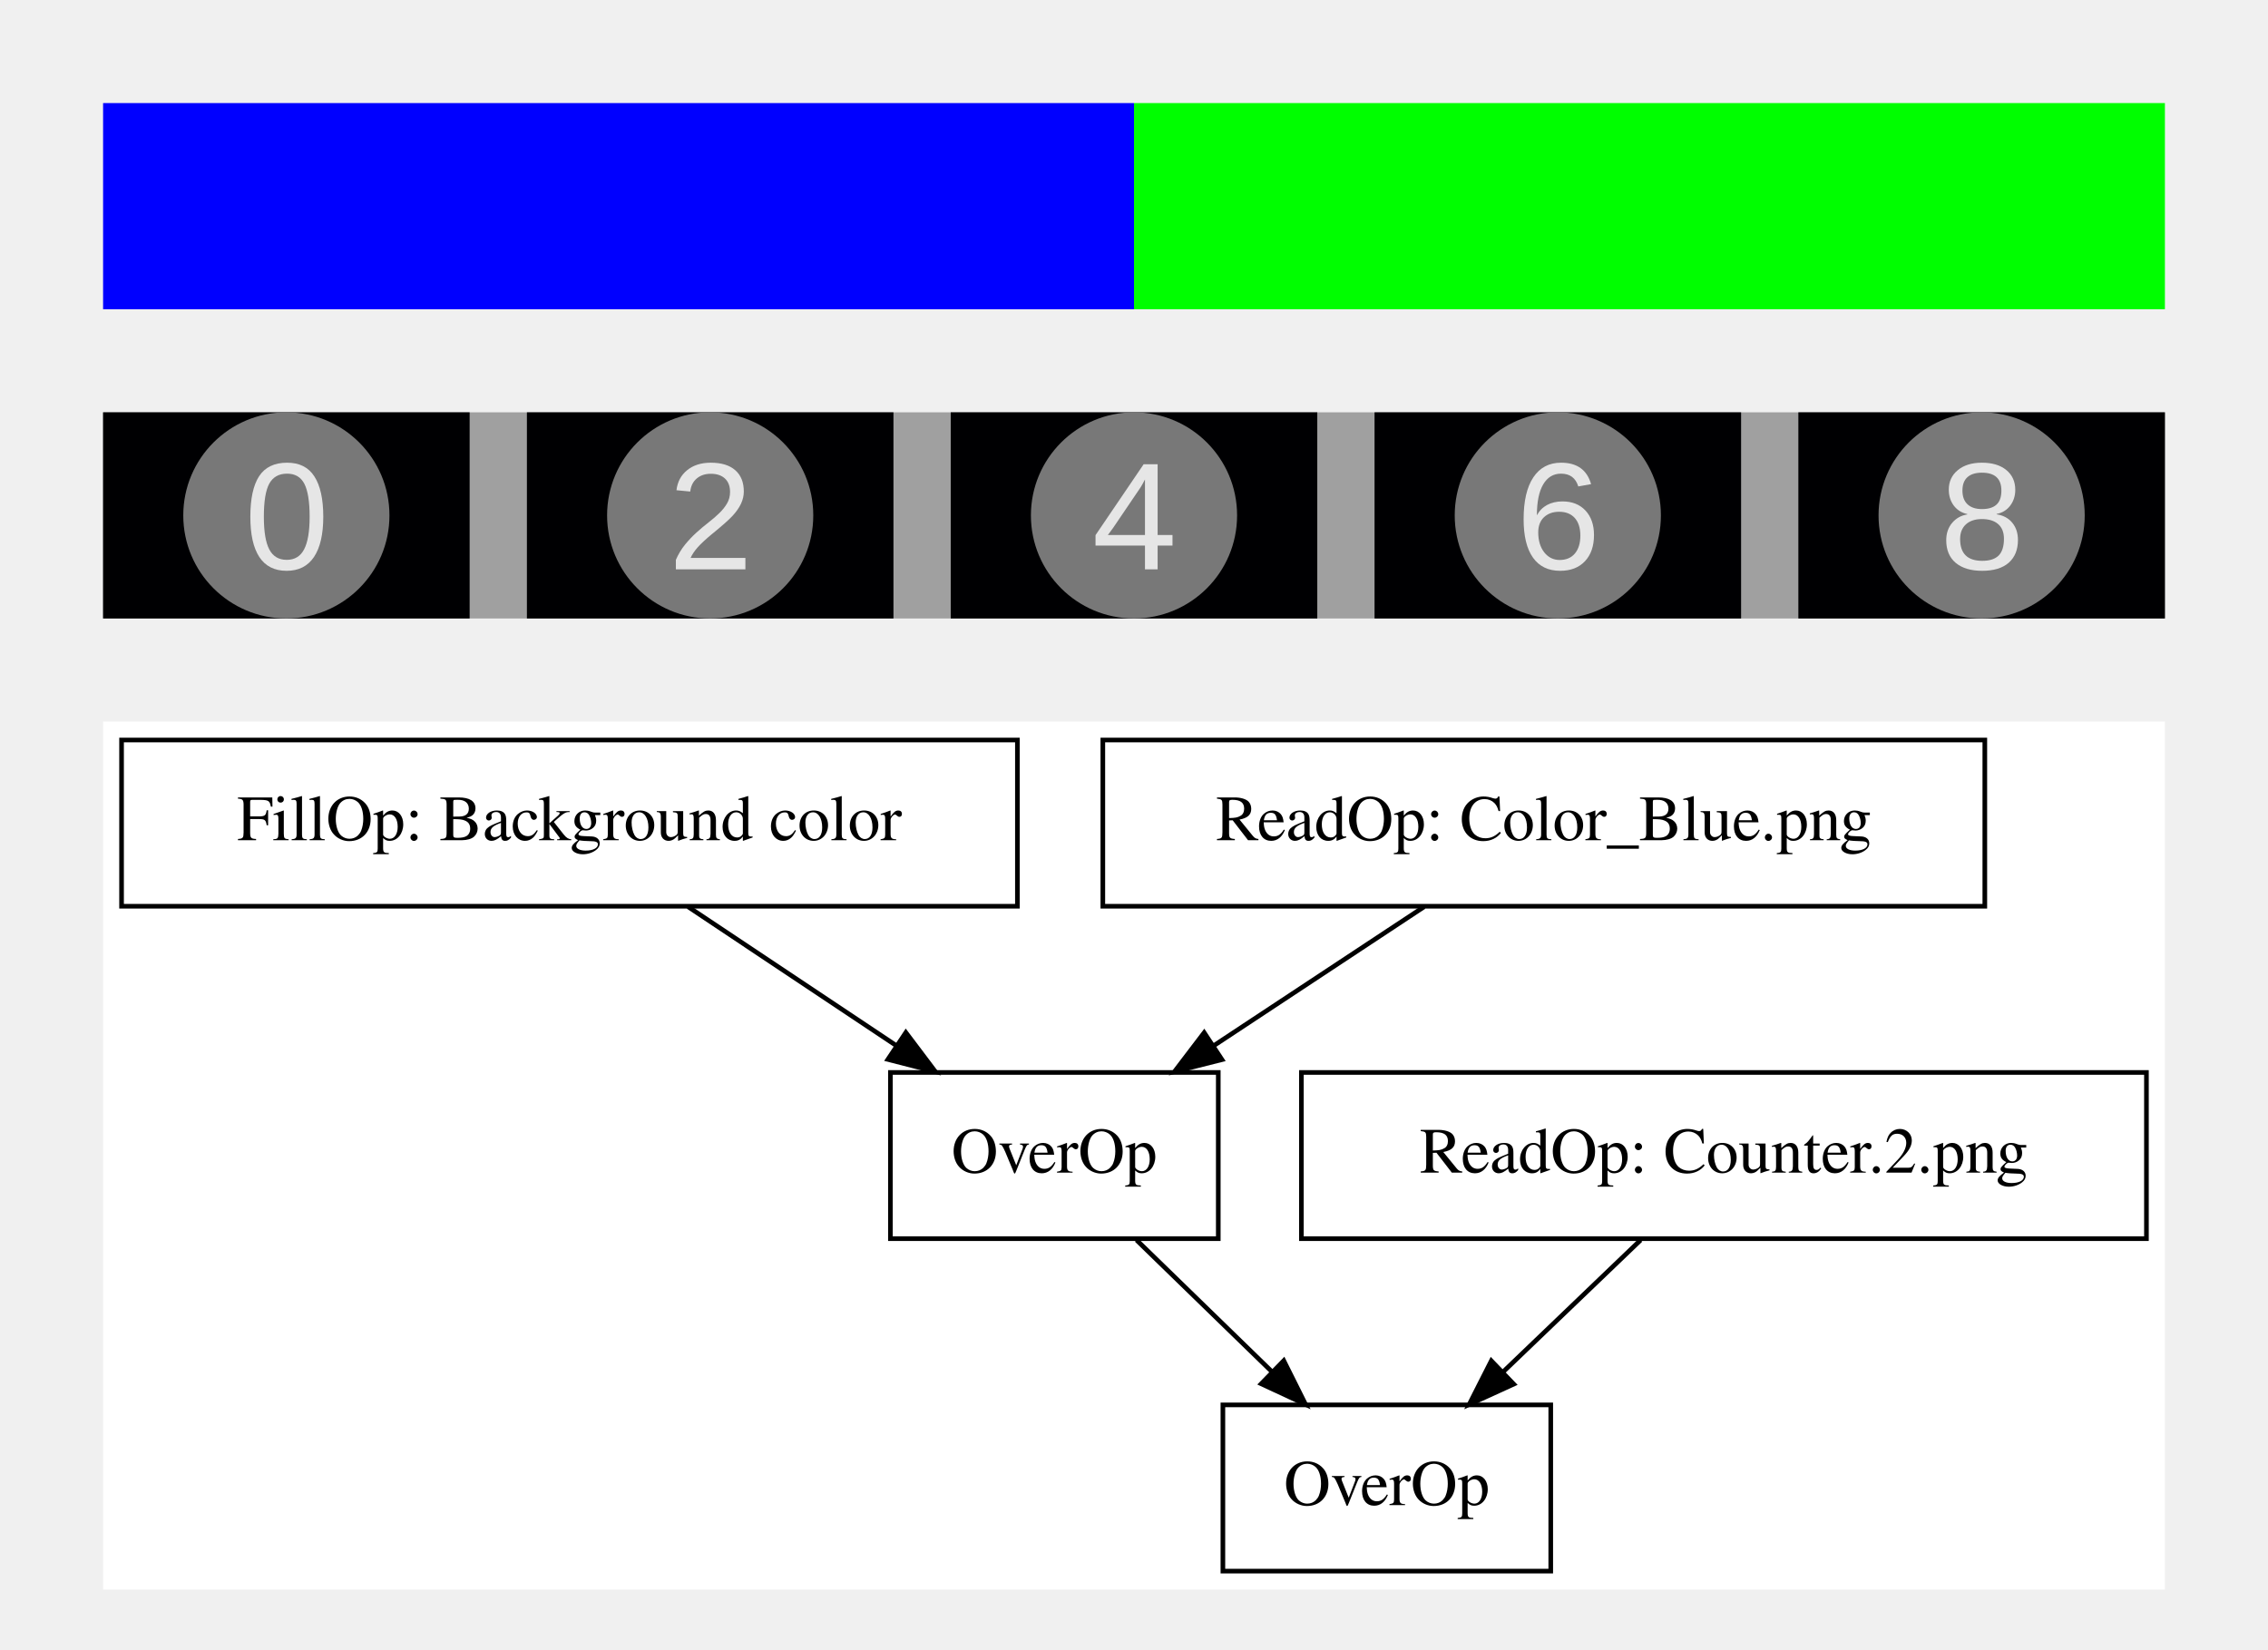
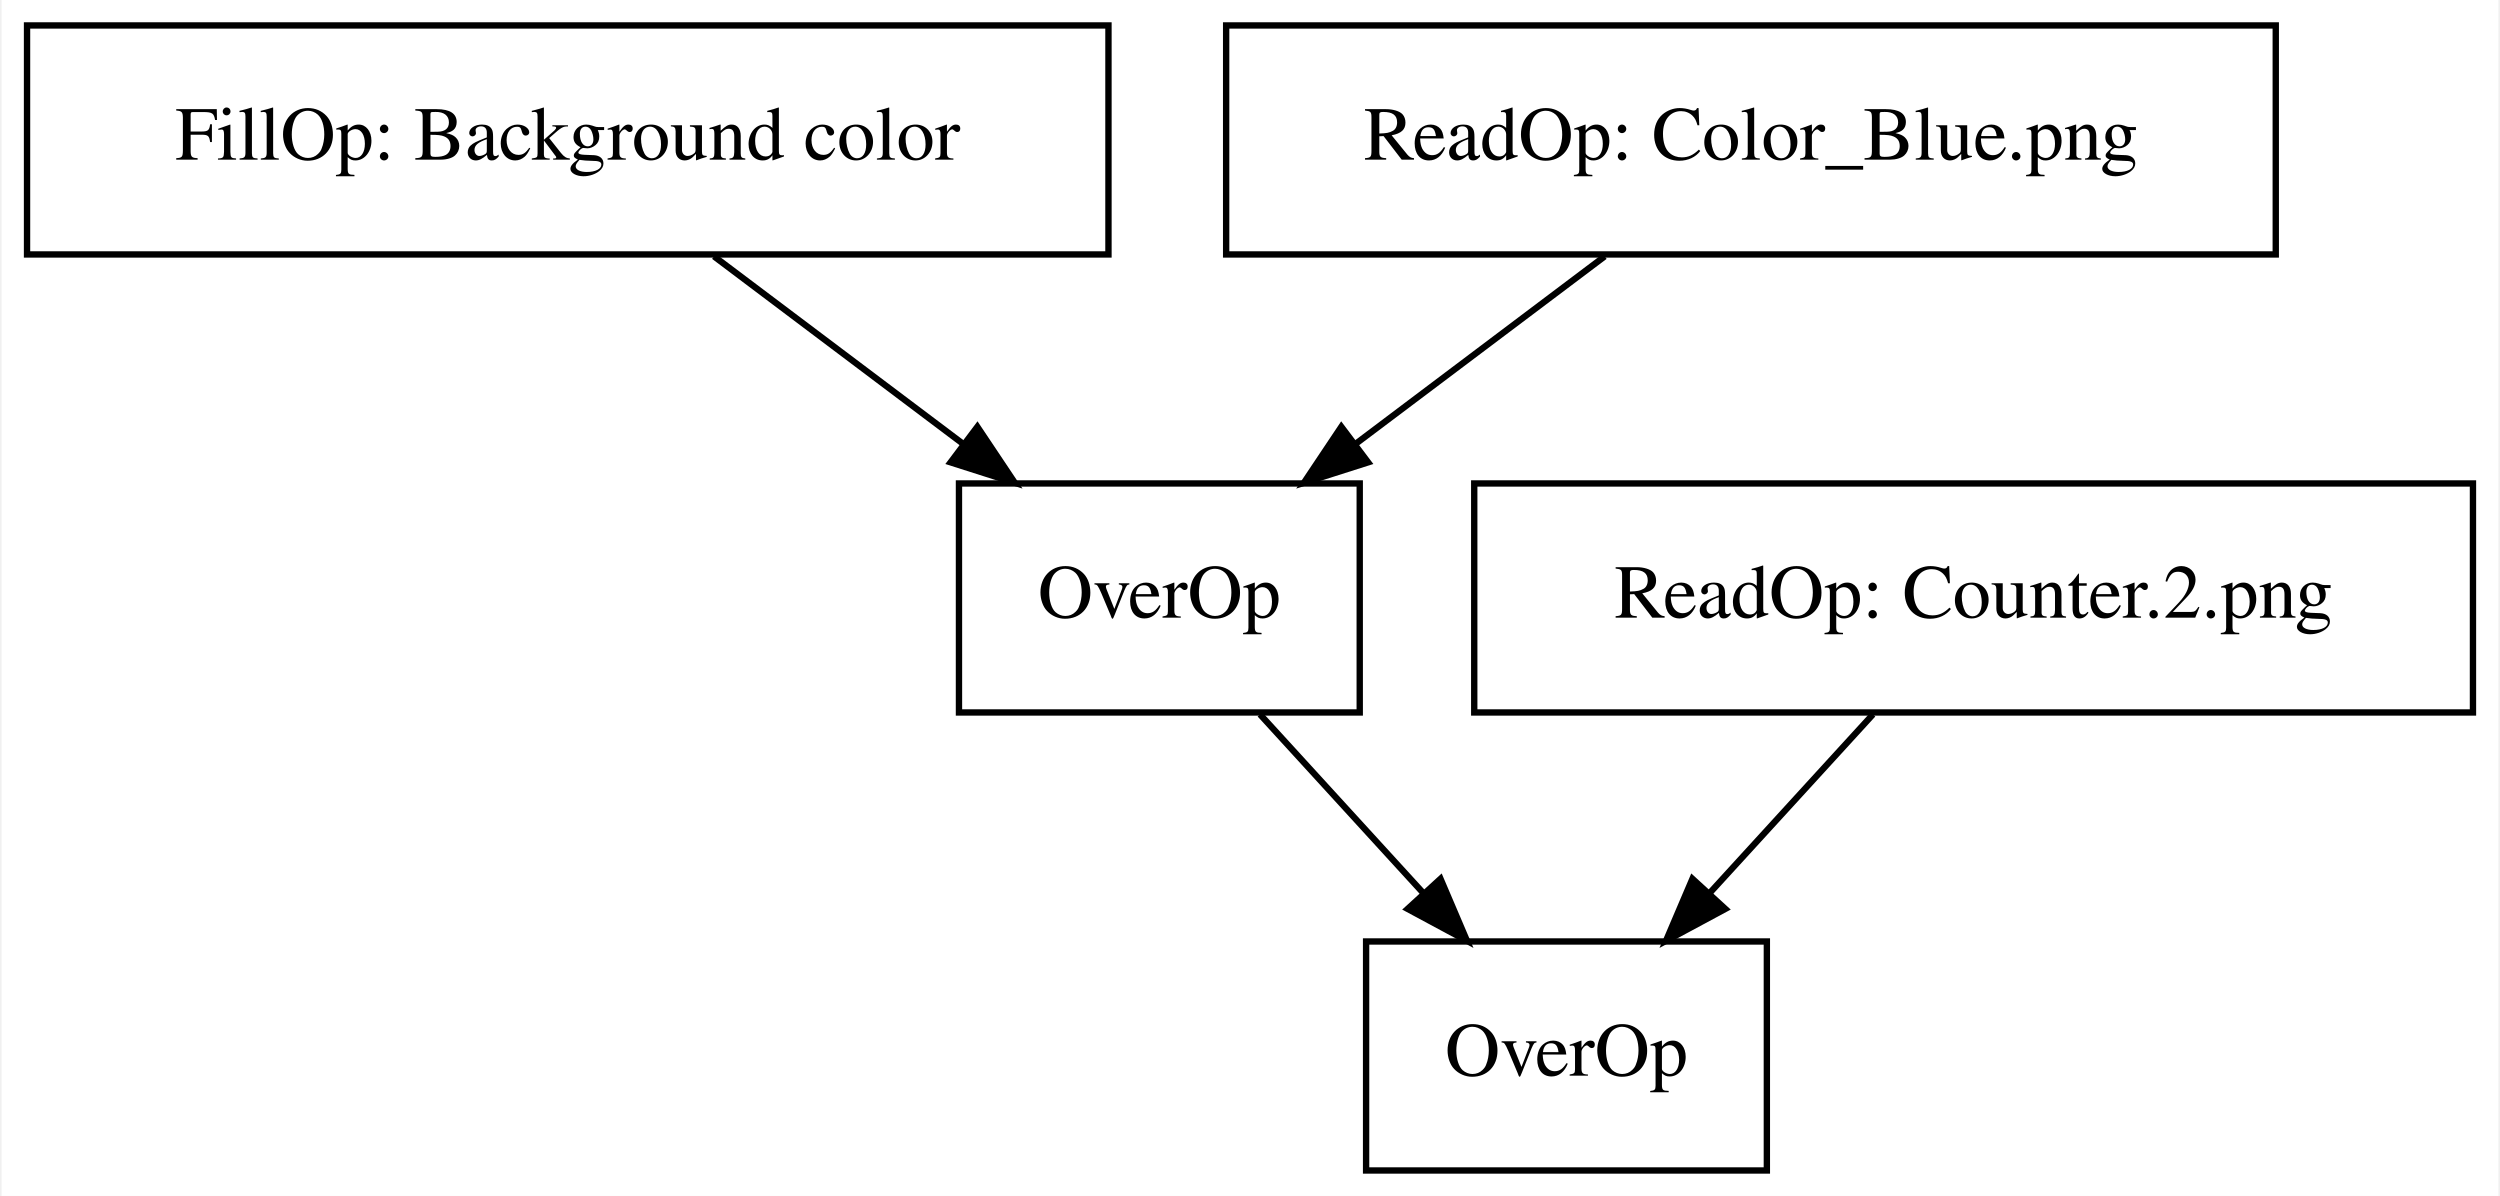
- <svg xmlns="http://www.w3.org/2000/svg" width="1100" height="800" viewBox="0 0 291.042 211.667" version="1.1" id="svg5">
-   <defs id="defs2" />
-   <g id="layer1">
-     <rect style="fill:#00fe00;fill-opacity:1;fill-rule:evenodd;stroke-width:0.187" id="rect35" width="132.292" height="26.458" x="145.521" y="13.229" />
-     <rect style="fill:#0000ff;fill-rule:evenodd;stroke-width:0.187" id="rect33" width="132.292" height="26.458" x="13.229" y="13.229" />
-     <rect style="fill:#a0a0a0;fill-opacity:1;fill-rule:evenodd;stroke-width:0.265" id="rect35-4" width="264.583" height="26.458" x="13.229" y="52.917" />
-     <g id="g1423">
-       <rect style="fill:#000002;fill-opacity:1;fill-rule:evenodd;stroke-width:0.35" id="rect31" width="47.037" height="26.458" x="13.229" y="52.917" />
-       <circle style="fill:#787878;fill-opacity:1;stroke-width:0.076" id="path1" cx="36.748" cy="66.146" r="13.229" />
-       <text xml:space="preserve" style="font-style:normal;font-variant:normal;font-weight:normal;font-stretch:normal;font-size:19.599px;font-family:Arial;-inkscape-font-specification:'Arial, Normal';font-variant-ligatures:normal;font-variant-caps:normal;font-variant-numeric:normal;font-variant-east-asian:normal;fill:#e6e6e6;fill-opacity:1;stroke-width:0.037" x="31.36" y="73.07" id="text1">
-         <tspan id="tspan1" style="font-style:normal;font-variant:normal;font-weight:normal;font-stretch:normal;font-size:19.599px;font-family:Arial;-inkscape-font-specification:'Arial, Normal';font-variant-ligatures:normal;font-variant-caps:normal;font-variant-numeric:normal;font-variant-east-asian:normal;fill:#e6e6e6;fill-opacity:1;stroke-width:0.037" x="31.36" y="73.07">0</tspan>
-       </text>
+ <svg xmlns="http://www.w3.org/2000/svg" width="393pt" height="188pt" viewBox="0.00 0.00 392.50 188.00">
+   <g id="graph0" class="graph" transform="scale(1 1) rotate(0) translate(4 184)">
+     <polygon fill="white" stroke="transparent" points="-4,4 -4,-184 388.5,-184 388.5,4 -4,4" />
+     <g id="node1" class="node">
+       <polygon fill="none" stroke="black" points="170,-180 0,-180 0,-144 170,-144 170,-180" />
+       <text text-anchor="middle" x="85" y="-158.9" font-family="Times,serif" font-size="12.00">FillOp: Background color</text>
    </g>
-     <g id="g1417" transform="translate(9.407402)">
-       <rect style="fill:#000002;fill-opacity:1;fill-rule:evenodd;stroke-width:0.35" id="rect31-6" width="47.037" height="26.458" x="58.208" y="52.917" />
-       <circle style="fill:#787878;fill-opacity:1;stroke-width:0.076" id="path1-8" cx="81.727" cy="66.146" r="13.229" />
-       <text xml:space="preserve" style="font-style:normal;font-variant:normal;font-weight:normal;font-stretch:normal;font-size:19.599px;font-family:Arial;-inkscape-font-specification:'Arial, Normal';font-variant-ligatures:normal;font-variant-caps:normal;font-variant-numeric:normal;font-variant-east-asian:normal;fill:#e6e6e6;fill-opacity:1;stroke-width:0.037" x="76.339" y="73.07" id="text1-3">
-         <tspan id="tspan1-3" style="font-style:normal;font-variant:normal;font-weight:normal;font-stretch:normal;font-size:19.599px;font-family:Arial;-inkscape-font-specification:'Arial, Normal';font-variant-ligatures:normal;font-variant-caps:normal;font-variant-numeric:normal;font-variant-east-asian:normal;fill:#e6e6e6;fill-opacity:1;stroke-width:0.037" x="76.339" y="73.07">2</tspan>
-       </text>
+     <g id="node4" class="node">
+       <polygon fill="none" stroke="black" points="209.5,-108 146.5,-108 146.5,-72 209.5,-72 209.5,-108" />
+       <text text-anchor="middle" x="178" y="-86.9" font-family="Times,serif" font-size="12.00">OverOp</text>
    </g>
-     <g id="g1411" transform="translate(18.8148)">
-       <rect style="fill:#000002;fill-opacity:1;fill-rule:evenodd;stroke-width:0.35" id="rect31-2" width="47.037" height="26.458" x="103.188" y="52.917" />
-       <circle style="fill:#787878;fill-opacity:1;stroke-width:0.076" id="path1-5" cx="126.706" cy="66.146" r="13.229" />
-       <text xml:space="preserve" style="font-style:normal;font-variant:normal;font-weight:normal;font-stretch:normal;font-size:19.599px;font-family:Arial;-inkscape-font-specification:'Arial, Normal';font-variant-ligatures:normal;font-variant-caps:normal;font-variant-numeric:normal;font-variant-east-asian:normal;fill:#e6e6e6;fill-opacity:1;stroke-width:0.037" x="121.318" y="73.07" id="text1-0">
-         <tspan id="tspan1-2" style="font-style:normal;font-variant:normal;font-weight:normal;font-stretch:normal;font-size:19.599px;font-family:Arial;-inkscape-font-specification:'Arial, Normal';font-variant-ligatures:normal;font-variant-caps:normal;font-variant-numeric:normal;font-variant-east-asian:normal;fill:#e6e6e6;fill-opacity:1;stroke-width:0.037" x="121.318" y="73.07">4</tspan>
-       </text>
+     <g id="edge1" class="edge">
+       <path fill="none" stroke="black" d="M107.99,-143.7C119.81,-134.8 134.39,-123.82 147.18,-114.2" />
+       <polygon fill="black" stroke="black" points="149.39,-116.91 155.28,-108.1 145.18,-111.32 149.39,-116.91" />
    </g>
-     <g id="g1405" transform="translate(28.2222)">
-       <rect style="fill:#000002;fill-opacity:1;fill-rule:evenodd;stroke-width:0.35" id="rect31-24" width="47.037" height="26.458" x="148.167" y="52.917" />
-       <circle style="fill:#787878;fill-opacity:1;stroke-width:0.076" id="path1-81" cx="171.685" cy="66.146" r="13.229" />
-       <text xml:space="preserve" style="font-style:normal;font-variant:normal;font-weight:normal;font-stretch:normal;font-size:19.599px;font-family:Arial;-inkscape-font-specification:'Arial, Normal';font-variant-ligatures:normal;font-variant-caps:normal;font-variant-numeric:normal;font-variant-east-asian:normal;fill:#e6e6e6;fill-opacity:1;stroke-width:0.037" x="166.297" y="73.07" id="text1-6">
-         <tspan id="tspan1-7" style="font-style:normal;font-variant:normal;font-weight:normal;font-stretch:normal;font-size:19.599px;font-family:Arial;-inkscape-font-specification:'Arial, Normal';font-variant-ligatures:normal;font-variant-caps:normal;font-variant-numeric:normal;font-variant-east-asian:normal;fill:#e6e6e6;fill-opacity:1;stroke-width:0.037" x="166.297" y="73.07">6</tspan>
-       </text>
+     <g id="node2" class="node">
+       <polygon fill="none" stroke="black" points="353.5,-180 188.5,-180 188.5,-144 353.5,-144 353.5,-180" />
+       <text text-anchor="middle" x="271" y="-158.9" font-family="Times,serif" font-size="12.00">ReadOp: Color_Blue.png</text>
    </g>
-     <g id="g1393" transform="translate(-13.22916)">
-       <rect style="fill:#000002;fill-opacity:1;fill-rule:evenodd;stroke-width:0.35" id="rect31-5" width="47.037" height="26.458" x="244.005" y="52.917" />
-       <circle style="fill:#787878;fill-opacity:1;stroke-width:0.076" id="path1-9" cx="267.523" cy="66.146" r="13.229" />
-       <text xml:space="preserve" style="font-style:normal;font-variant:normal;font-weight:normal;font-stretch:normal;font-size:19.599px;font-family:Arial;-inkscape-font-specification:'Arial, Normal';font-variant-ligatures:normal;font-variant-caps:normal;font-variant-numeric:normal;font-variant-east-asian:normal;fill:#e6e6e6;fill-opacity:1;stroke-width:0.037" x="262.135" y="73.07" id="text1-5">
-         <tspan id="tspan1-74" style="font-style:normal;font-variant:normal;font-weight:normal;font-stretch:normal;font-size:19.599px;font-family:Arial;-inkscape-font-specification:'Arial, Normal';font-variant-ligatures:normal;font-variant-caps:normal;font-variant-numeric:normal;font-variant-east-asian:normal;fill:#e6e6e6;fill-opacity:1;stroke-width:0.037" x="262.135" y="73.07">8</tspan>
-       </text>
+     <g id="edge2" class="edge">
+       <path fill="none" stroke="black" d="M248.01,-143.7C236.19,-134.8 221.61,-123.82 208.82,-114.2" />
+       <polygon fill="black" stroke="black" points="210.82,-111.32 200.72,-108.1 206.61,-116.91 210.82,-111.32" />
    </g>
-     <g id="graph0" class="graph" transform="matrix(0.5925719,0,0,0.5925719,15.59945,201.6374)">
-       <polygon fill="#ffffff" stroke="transparent" points="442.5,-184 442.5,4 -4,4 -4,-184 " id="polygon33368" />
-       <g id="node1" class="node">
-         <polygon fill="none" stroke="#000000" points="0,-144 194,-144 194,-180 0,-180 " id="polygon33372" />
-         <text text-anchor="middle" x="97" y="-158.3" font-family="Times, serif" font-size="14px" id="text33374">FillOp: Background color</text>
-       </g>
-       <g id="node4" class="node">
-         <polygon fill="none" stroke="#000000" points="166.5,-72 237.5,-72 237.5,-108 166.5,-108 " id="polygon33379" />
-         <text text-anchor="middle" x="202" y="-86.3" font-family="Times, serif" font-size="14px" id="text33381">OverOp</text>
-       </g>
-       <g id="edge1" class="edge">
-         <path fill="none" stroke="#000000" d="m 122.69,-143.88 c 13.6,9.07 30.48,20.33 45.17,30.12" id="path33386" />
-         <polygon fill="#000000" stroke="#000000" points="169.84,-116.65 176.22,-108.19 165.95,-110.82 " id="polygon33388" />
-       </g>
-       <g id="node2" class="node">
-         <polygon fill="none" stroke="#000000" points="212.5,-144 403.5,-144 403.5,-180 212.5,-180 " id="polygon33393" />
-         <text text-anchor="middle" x="308" y="-158.3" font-family="Times, serif" font-size="14px" id="text33395">ReadOp: Color_Blue.png</text>
-       </g>
-       <g id="edge2" class="edge">
-         <path fill="none" stroke="#000000" d="m 282.07,-143.88 c -13.73,9.07 -30.78,20.33 -45.61,30.12" id="path33400" />
-         <polygon fill="#000000" stroke="#000000" points="238.3,-110.78 228.03,-108.19 234.45,-116.62 " id="polygon33402" />
-       </g>
-       <g id="node3" class="node">
-         <polygon fill="none" stroke="#000000" points="255.5,-72 438.5,-72 438.5,-108 255.5,-108 " id="polygon33407" />
-         <text text-anchor="middle" x="347" y="-86.3" font-family="Times, serif" font-size="14px" id="text33409">ReadOp: Counter.2.png</text>
-       </g>
-       <g id="node5" class="node">
-         <polygon fill="none" stroke="#000000" points="238.5,0 309.5,0 309.5,-36 238.5,-36 " id="polygon33414" />
-         <text text-anchor="middle" x="274" y="-14.3" font-family="Times, serif" font-size="14px" id="text33416">OverOp</text>
-       </g>
-       <g id="edge4" class="edge">
-         <path fill="none" stroke="#000000" d="m 328.96,-71.7 c -9.02,8.65 -20.08,19.25 -29.9,28.67" id="path33421" />
-         <polygon fill="#000000" stroke="#000000" points="301.48,-40.5 291.84,-36.1 296.63,-45.55 " id="polygon33423" />
-       </g>
-       <g id="edge3" class="edge">
-         <path fill="none" stroke="#000000" d="m 219.8,-71.7 c 8.8,8.56 19.58,19.04 29.2,28.4" id="path33428" />
-         <polygon fill="#000000" stroke="#000000" points="251.68,-45.58 256.41,-36.1 246.8,-40.57 " id="polygon33430" />
-       </g>
+     <g id="node3" class="node">
+       <polygon fill="none" stroke="black" points="384.5,-108 227.5,-108 227.5,-72 384.5,-72 384.5,-108" />
+       <text text-anchor="middle" x="306" y="-86.9" font-family="Times,serif" font-size="12.00">ReadOp: Counter.2.png</text>
+     </g>
+     <g id="node5" class="node">
+       <polygon fill="none" stroke="black" points="273.5,-36 210.5,-36 210.5,0 273.5,0 273.5,-36" />
+       <text text-anchor="middle" x="242" y="-14.9" font-family="Times,serif" font-size="12.00">OverOp</text>
+     </g>
+     <g id="edge4" class="edge">
+       <path fill="none" stroke="black" d="M290.18,-71.7C282.43,-63.22 272.96,-52.86 264.48,-43.58" />
+       <polygon fill="black" stroke="black" points="266.97,-41.12 257.64,-36.1 261.8,-45.85 266.97,-41.12" />
+     </g>
+     <g id="edge3" class="edge">
+       <path fill="none" stroke="black" d="M193.82,-71.7C201.57,-63.22 211.04,-52.86 219.52,-43.58" />
+       <polygon fill="black" stroke="black" points="222.2,-45.85 226.36,-36.1 217.03,-41.12 222.2,-45.85" />
    </g>
  </g>
</svg>
